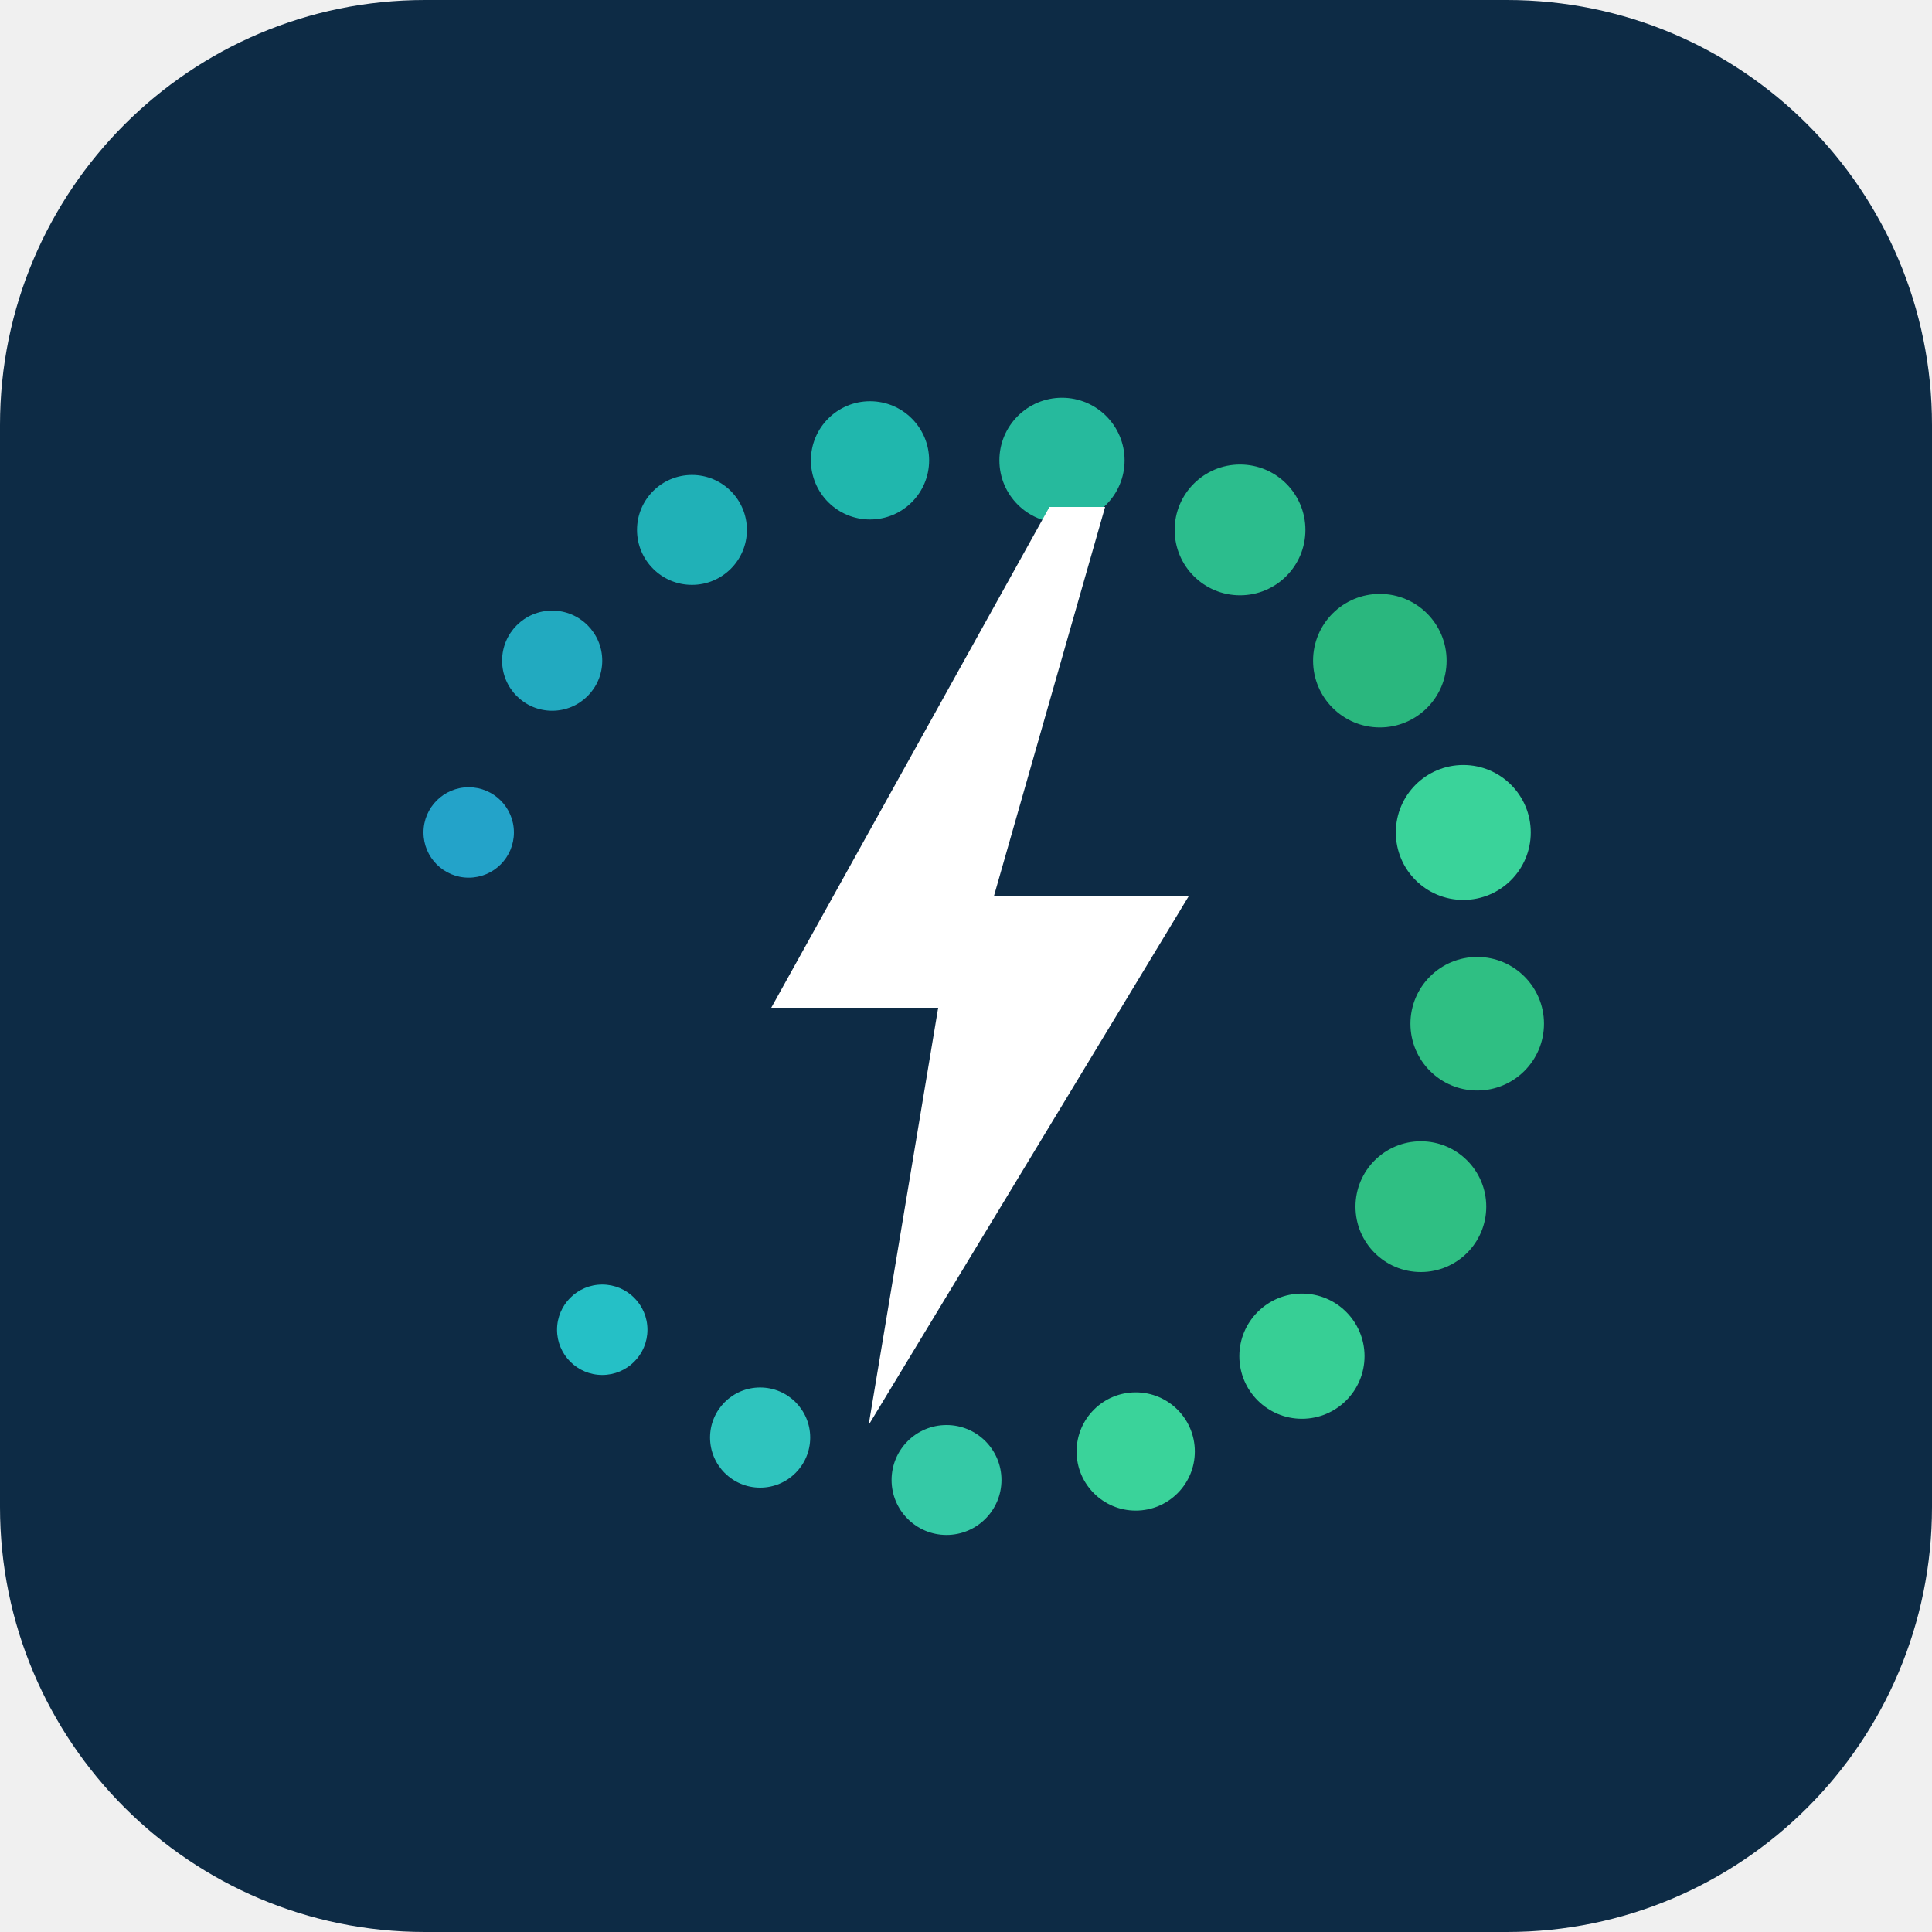
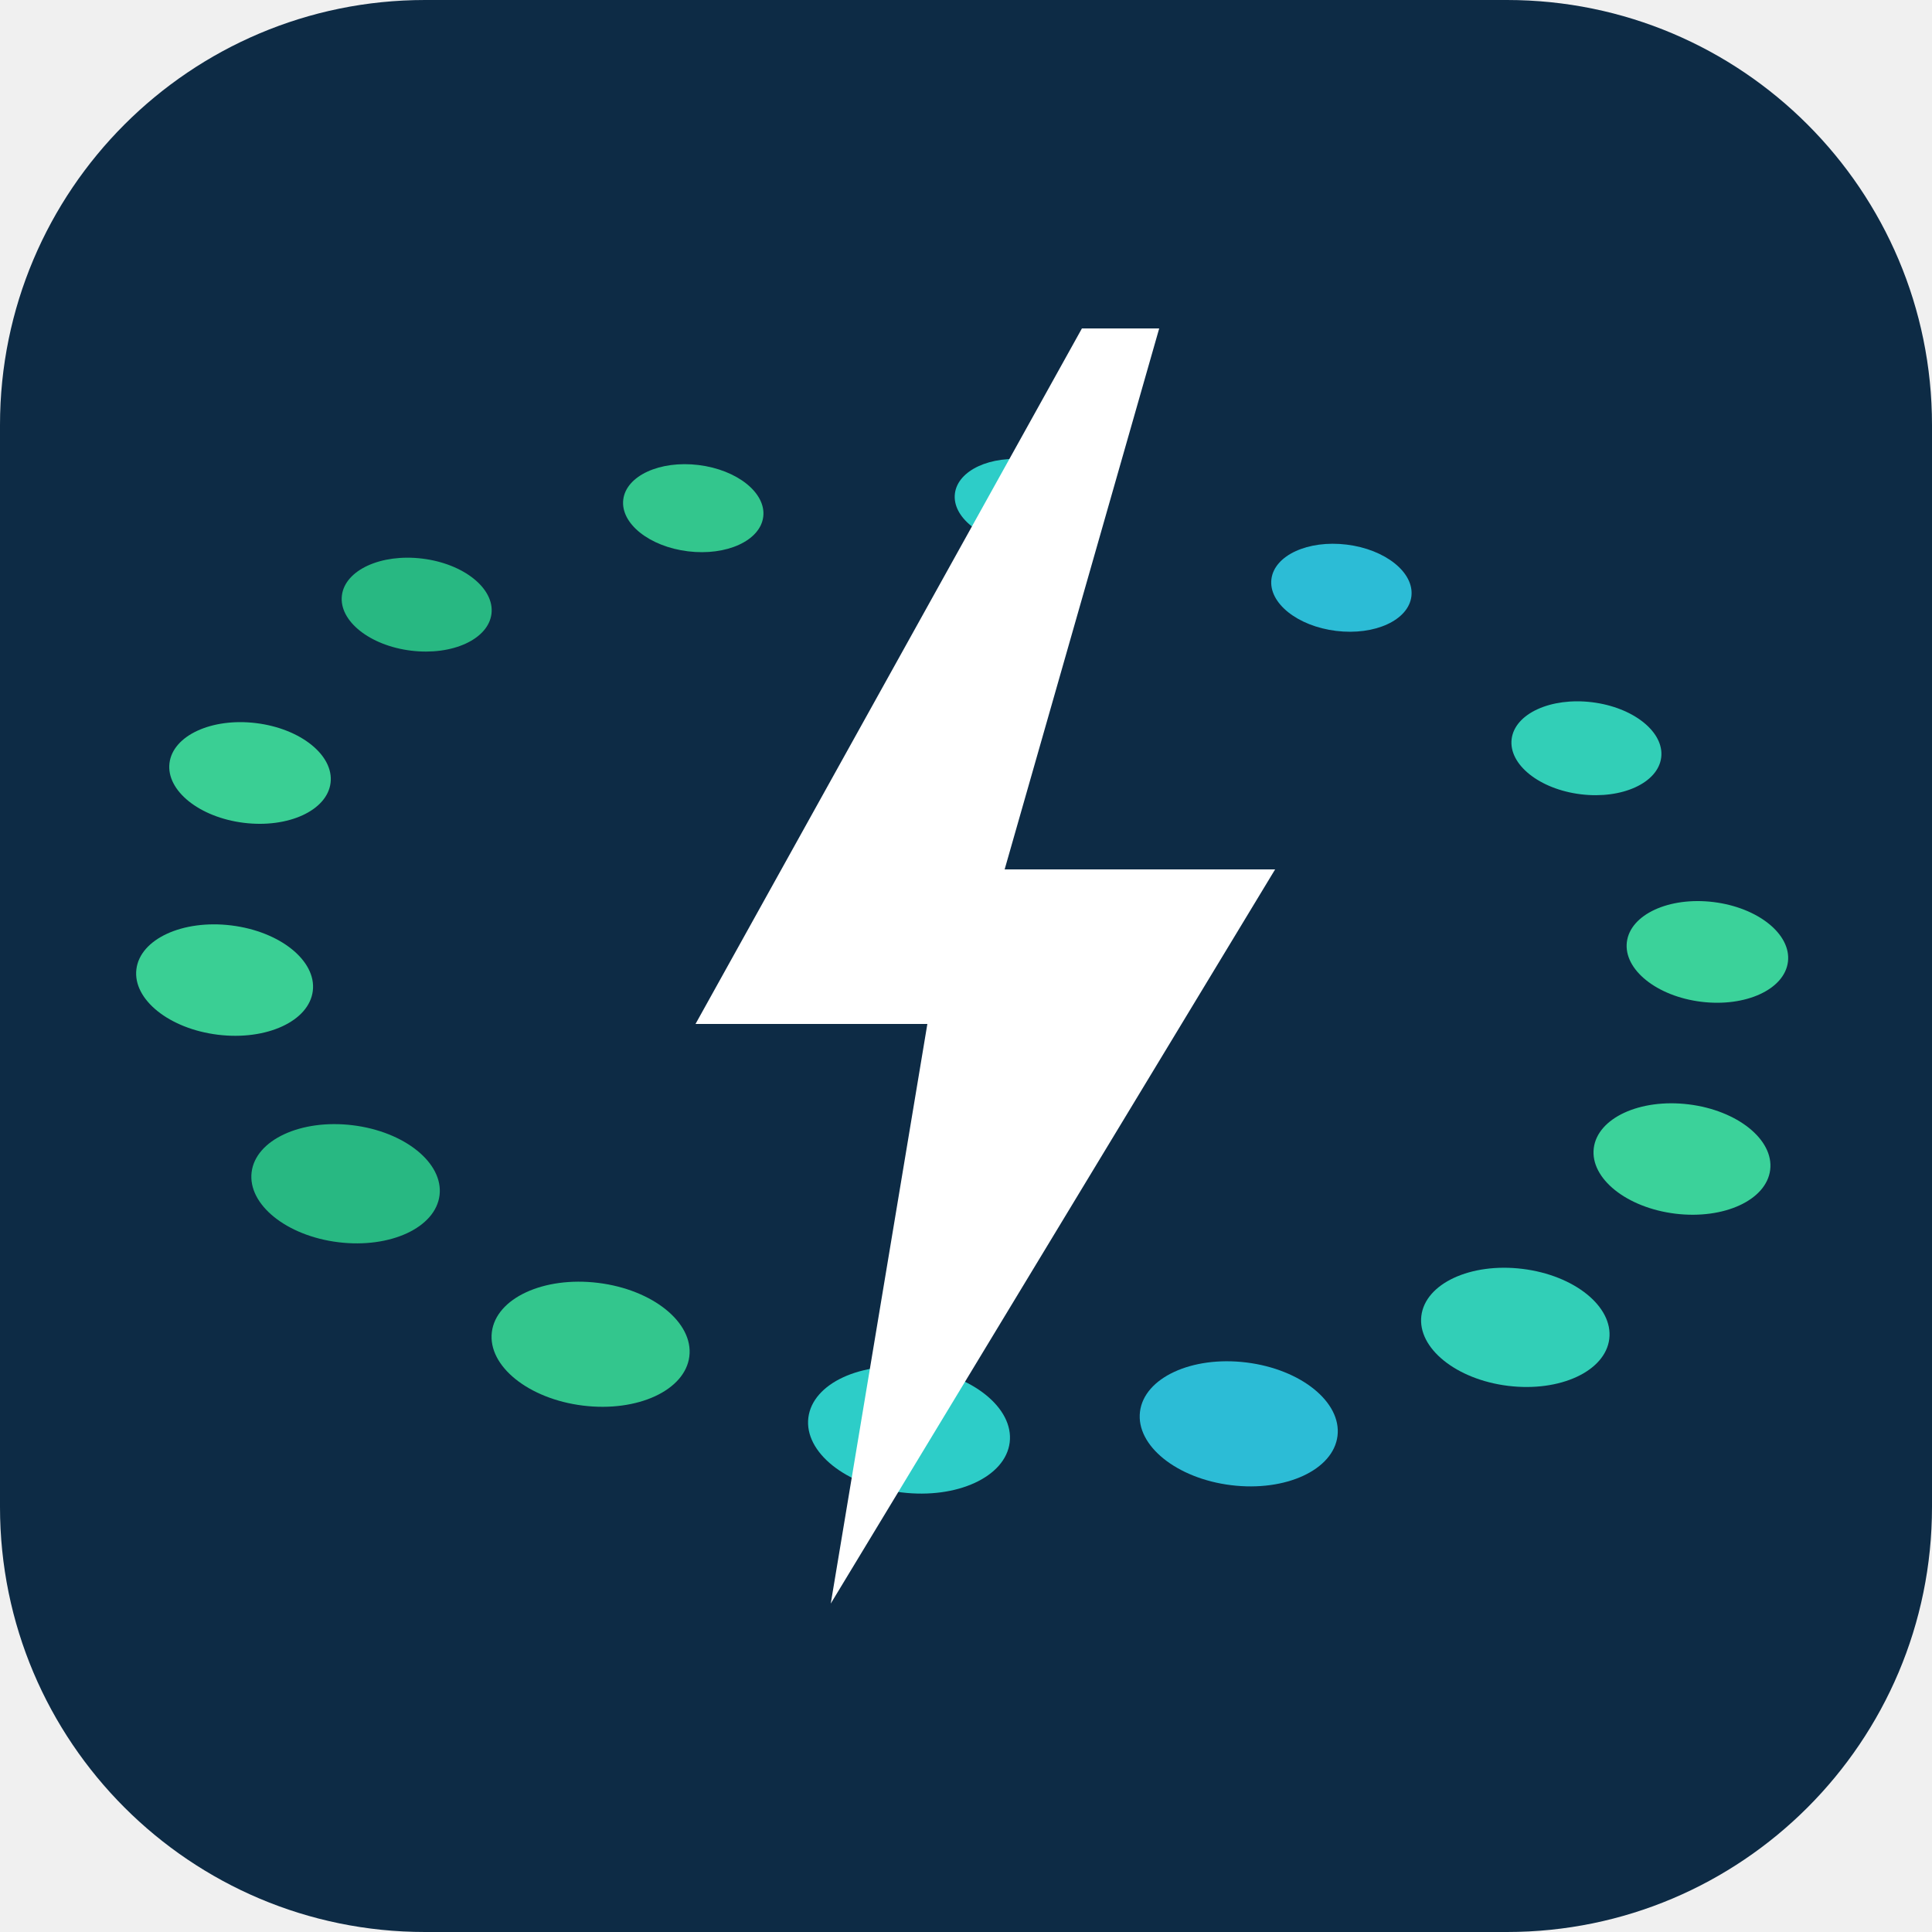
<svg xmlns="http://www.w3.org/2000/svg" viewBox="0 0 200 200">
  <rect width="200" height="200" rx="44" fill="#0d2b45" />
-   <g transform="translate(100 100) scale(0.72) translate(-100 -100)">
-     <circle cx="28.5" cy="80.8" r="6.5" fill="#23a3c9" />
-     <circle cx="40.5" cy="56.1" r="7.2" fill="#22aac0" />
-     <circle cx="60.6" cy="37.3" r="7.9" fill="#20b1b7" />
-     <circle cx="86.2" cy="27.3" r="8.5" fill="#20b7ad" />
-     <circle cx="113.8" cy="27.3" r="9.0" fill="#26ba9d" />
-     <circle cx="139.4" cy="37.3" r="9.4" fill="#2cbd8d" />
-     <circle cx="159.5" cy="56.1" r="9.6" fill="#2ab77e" />
-     <circle cx="171.5" cy="80.8" r="9.7" fill="#3ad39a" />
-     <circle cx="173.5" cy="108.3" r="9.6" fill="#2fbf83" />
-     <circle cx="165.4" cy="134.6" r="9.4" fill="#2fbf83" />
-     <circle cx="148.3" cy="156.1" r="9.0" fill="#37cf95" />
-     <circle cx="124.4" cy="169.8" r="8.5" fill="#3ad39a" />
-     <circle cx="97.2" cy="173.9" r="7.9" fill="#35c9a6" />
-     <circle cx="70.4" cy="167.8" r="7.2" fill="#2fc4be" />
-     <circle cx="47.7" cy="152.3" r="6.5" fill="#25c0c6" />
-     <path d="M112 34 L72 106 L96 106 L86 166 L132 90 L104 90 L120 34 Z" fill="#ffffff" />
+   <g transform="rotate(7 100 100)">
+     <ellipse cx="100.0" cy="148.4" rx="10.5" ry="6.5" fill="#2dcdc8" />
+     <ellipse cx="66.2" cy="143.6" rx="10.3" ry="6.4" fill="#33c68d" />
+     <ellipse cx="39.0" cy="130.2" rx="9.8" ry="6.1" fill="#28b882" />
+     <ellipse cx="24.0" cy="110.8" rx="9.2" ry="5.7" fill="#3acf94" />
+     <ellipse cx="24.0" cy="89.2" rx="8.4" ry="5.2" fill="#3acf94" />
+     <ellipse cx="39.0" cy="69.8" rx="7.8" ry="4.8" fill="#28b882" />
+     <ellipse cx="66.2" cy="56.4" rx="7.3" ry="4.5" fill="#33c68d" />
+     <ellipse cx="100.0" cy="51.6" rx="7.1" ry="4.4" fill="#2dcdc8" />
+     <ellipse cx="133.8" cy="56.4" rx="7.3" ry="4.5" fill="#2cbcd6" />
+     <ellipse cx="161.0" cy="69.8" rx="7.8" ry="4.8" fill="#32cfb7" />
+     <ellipse cx="176.0" cy="89.2" rx="8.4" ry="5.2" fill="#3bd29a" />
+     <ellipse cx="176.0" cy="110.8" rx="9.2" ry="5.7" fill="#3bd29a" />
+     <ellipse cx="161.0" cy="130.2" rx="9.8" ry="6.1" fill="#32cfb7" />
+     <ellipse cx="133.8" cy="143.6" rx="10.3" ry="6.4" fill="#2cbcd6" />
  </g>
+   <path d="M112 34 L72 106 L96 106 L86 166 L132 90 L104 90 L120 34 Z" fill="#ffffff" />
</svg>
